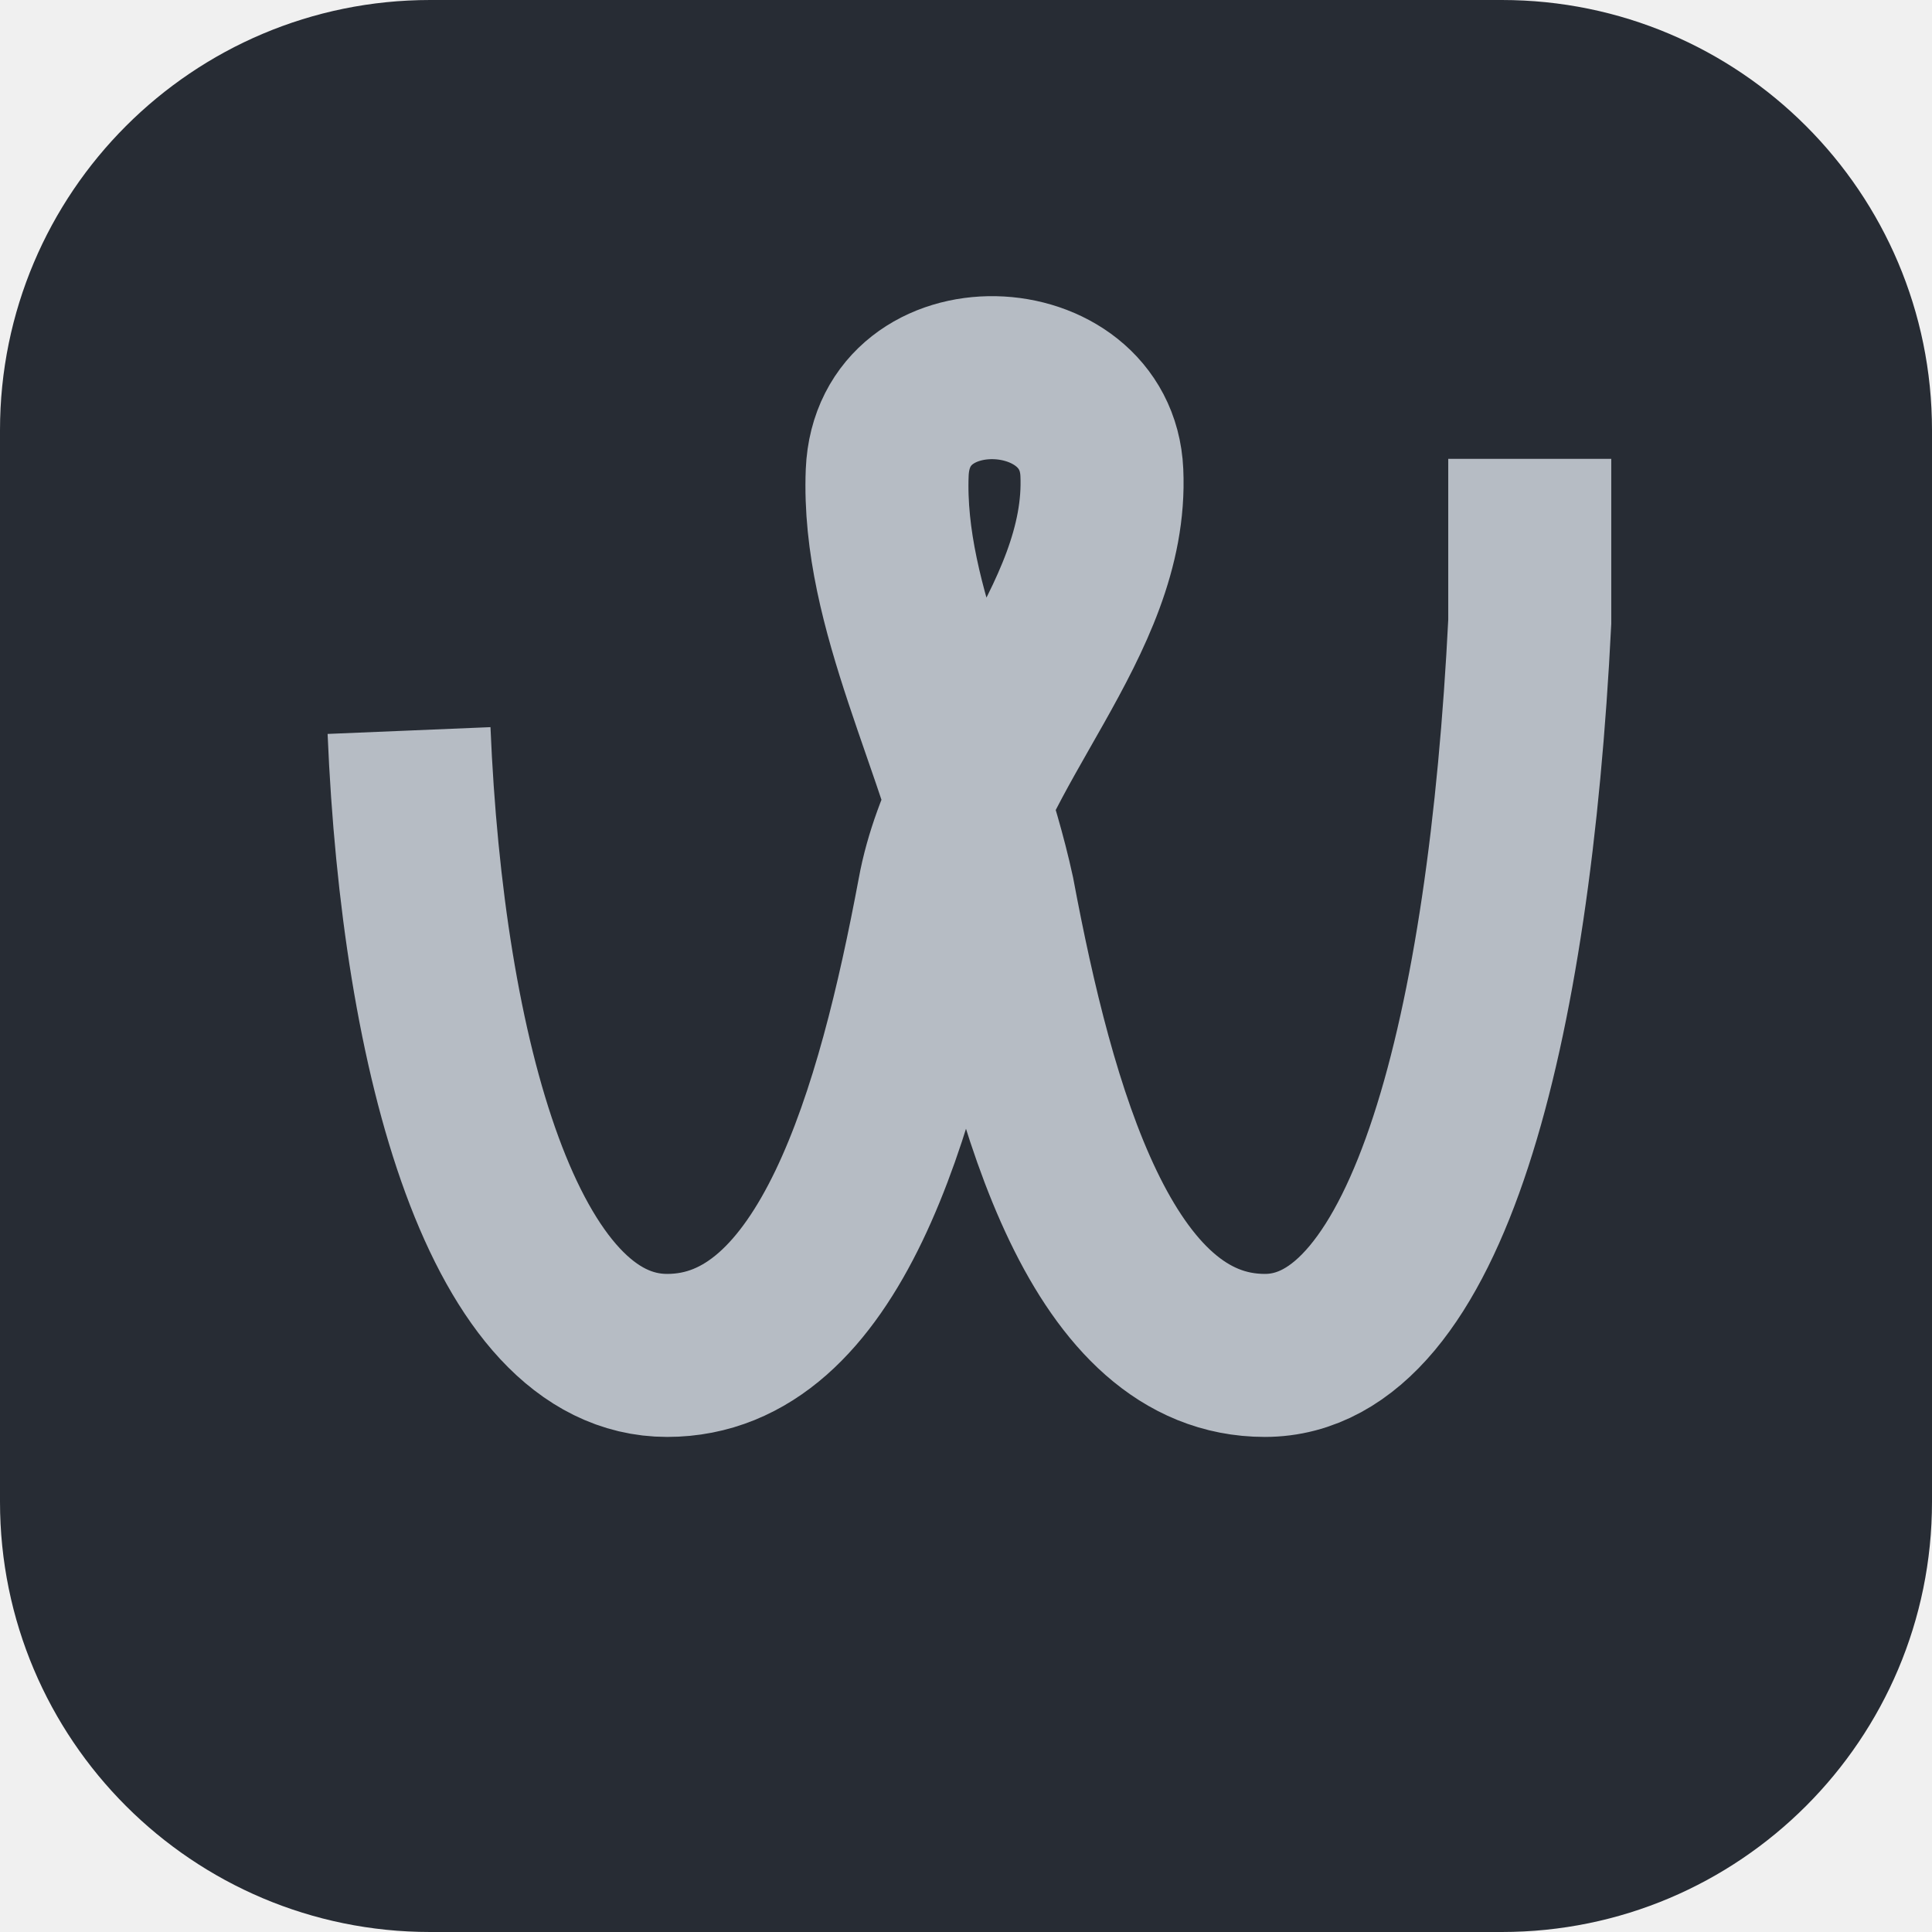
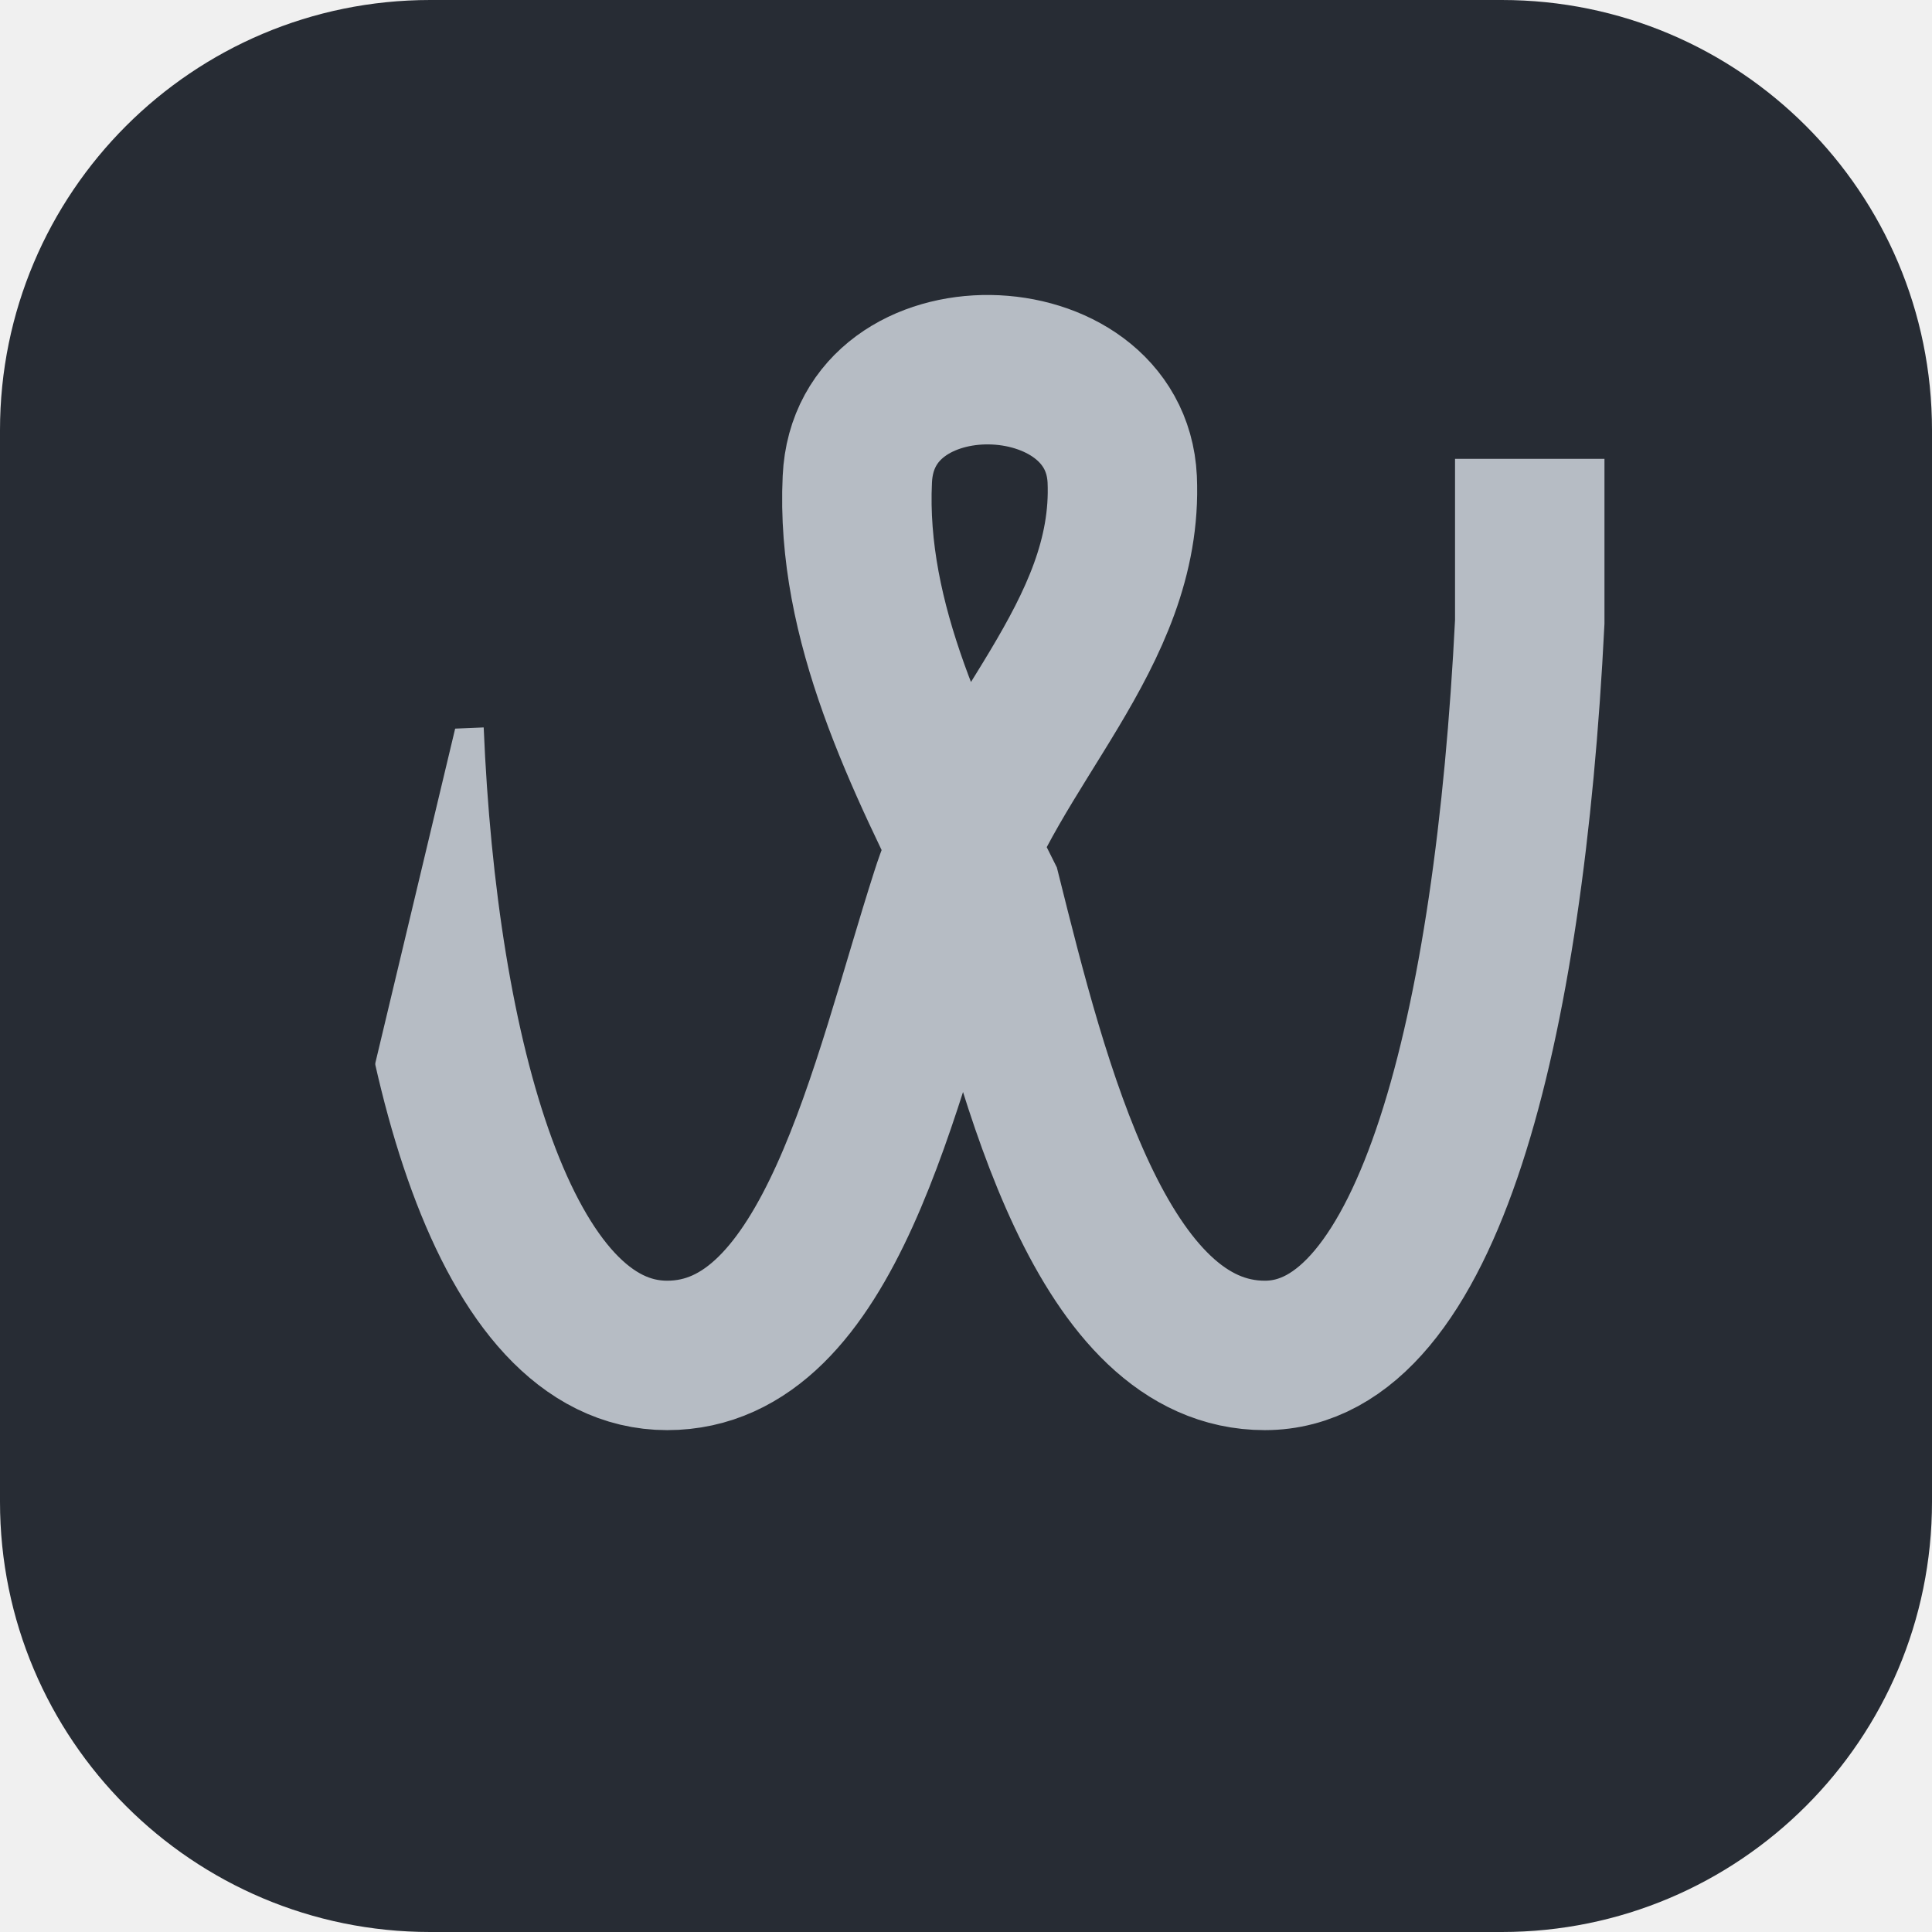
<svg xmlns="http://www.w3.org/2000/svg" viewBox="0 0 512 512">
  <rect width="512" height="512" rx="114" fill="#272C34" />
-   <g transform="translate(256 262) scale(3.6) translate(-50 -53)" fill="none" stroke="#B6BCC4" stroke-width="12" stroke-linecap="butt" stroke-linejoin="miter">
-     <path d="M9 34C10 58 16 80 28 80C40 80 45 62 48 46C50 35 60.5 26 60 15C59.6 6 44.6 5.4 44.2 15C43.8 25 49.6 35 52 46C55 62 60 80 72 80C84 80 90 56 91.5 26L91.5 14" />
+   <defs>
+     <mask id="tp" maskUnits="userSpaceOnUse" x="0" y="0" width="512" height="512">
+       <rect width="512" height="512" fill="#fff" />
+       <g transform="translate(256 262) scale(3.6) translate(-50 -53)">
+         <polygon points="-20,-20 12.6,-20 12.6,33 5.2,64 -20,64" fill="#000" />
+       </g>
+     </mask>
+   </defs>
+   <g mask="url(#tp)">
+     <g transform="translate(256 262) scale(3.6) translate(-50 -53)" fill="none" stroke="#B6BCC4" stroke-width="11" stroke-linecap="butt" stroke-linejoin="miter">
+       <path d="M9 34C10 58 16 80 28 80C40 80 44 60 48.5 46C52 35 62 27 61.5 15.5C61 5 42.5 4.5 42 15.5C41.5 26 46.5 36 51.5 46C55 60 60 80 72 80C84 80 90 56 91.5 26L91.5 14" />
+     </g>
  </g>
</svg>
